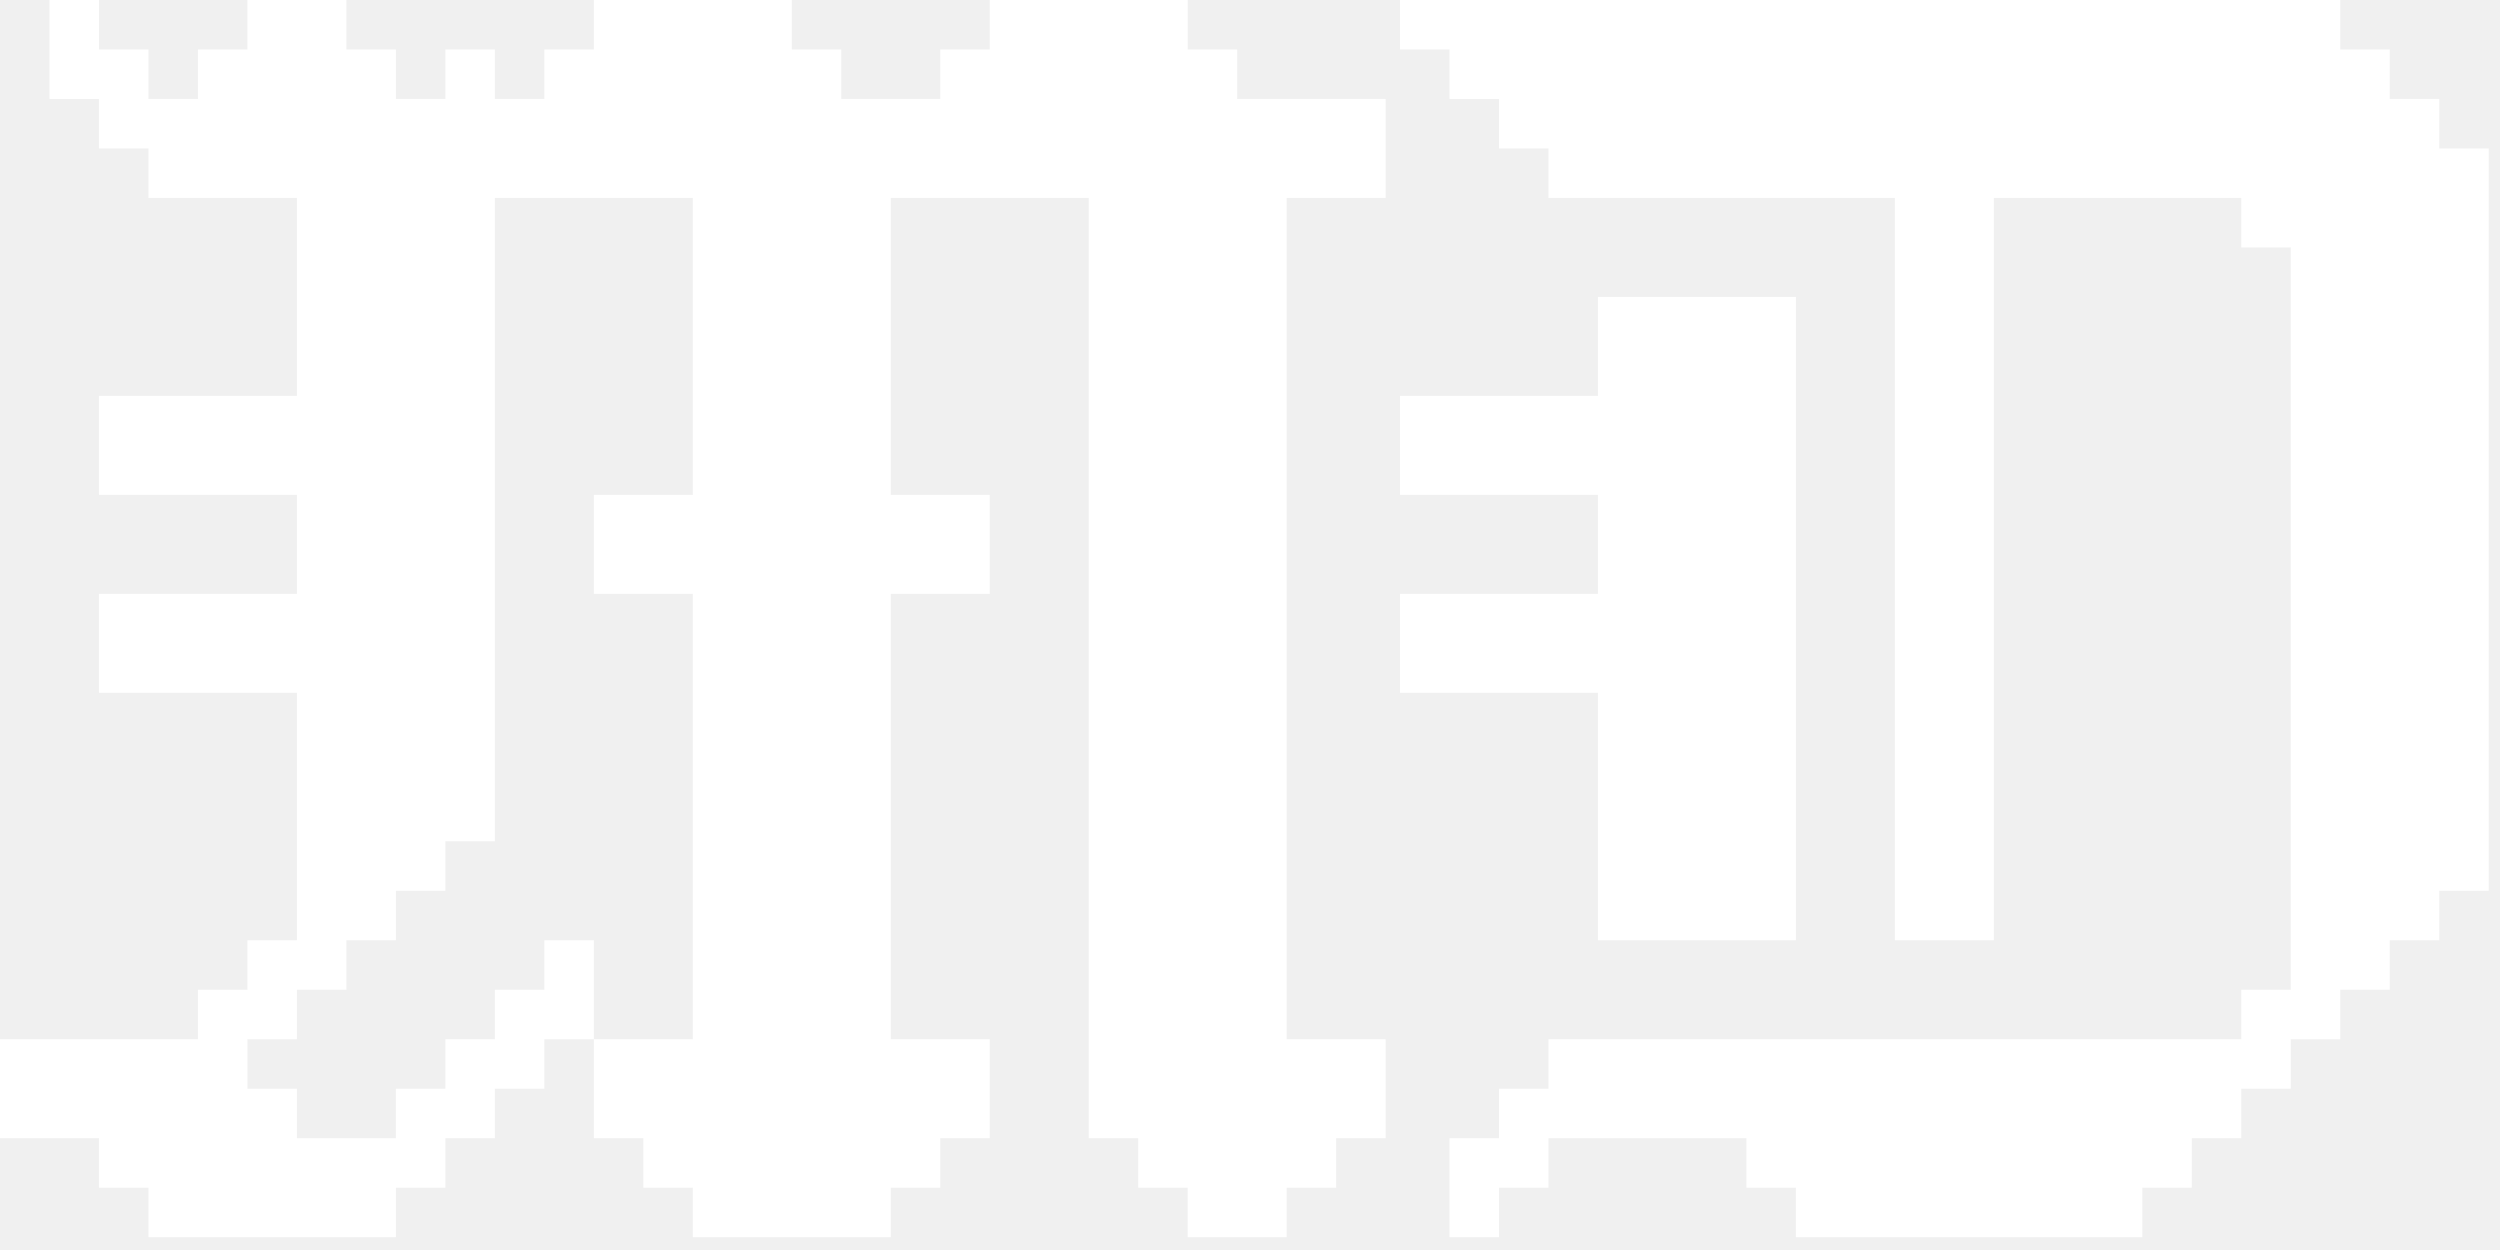
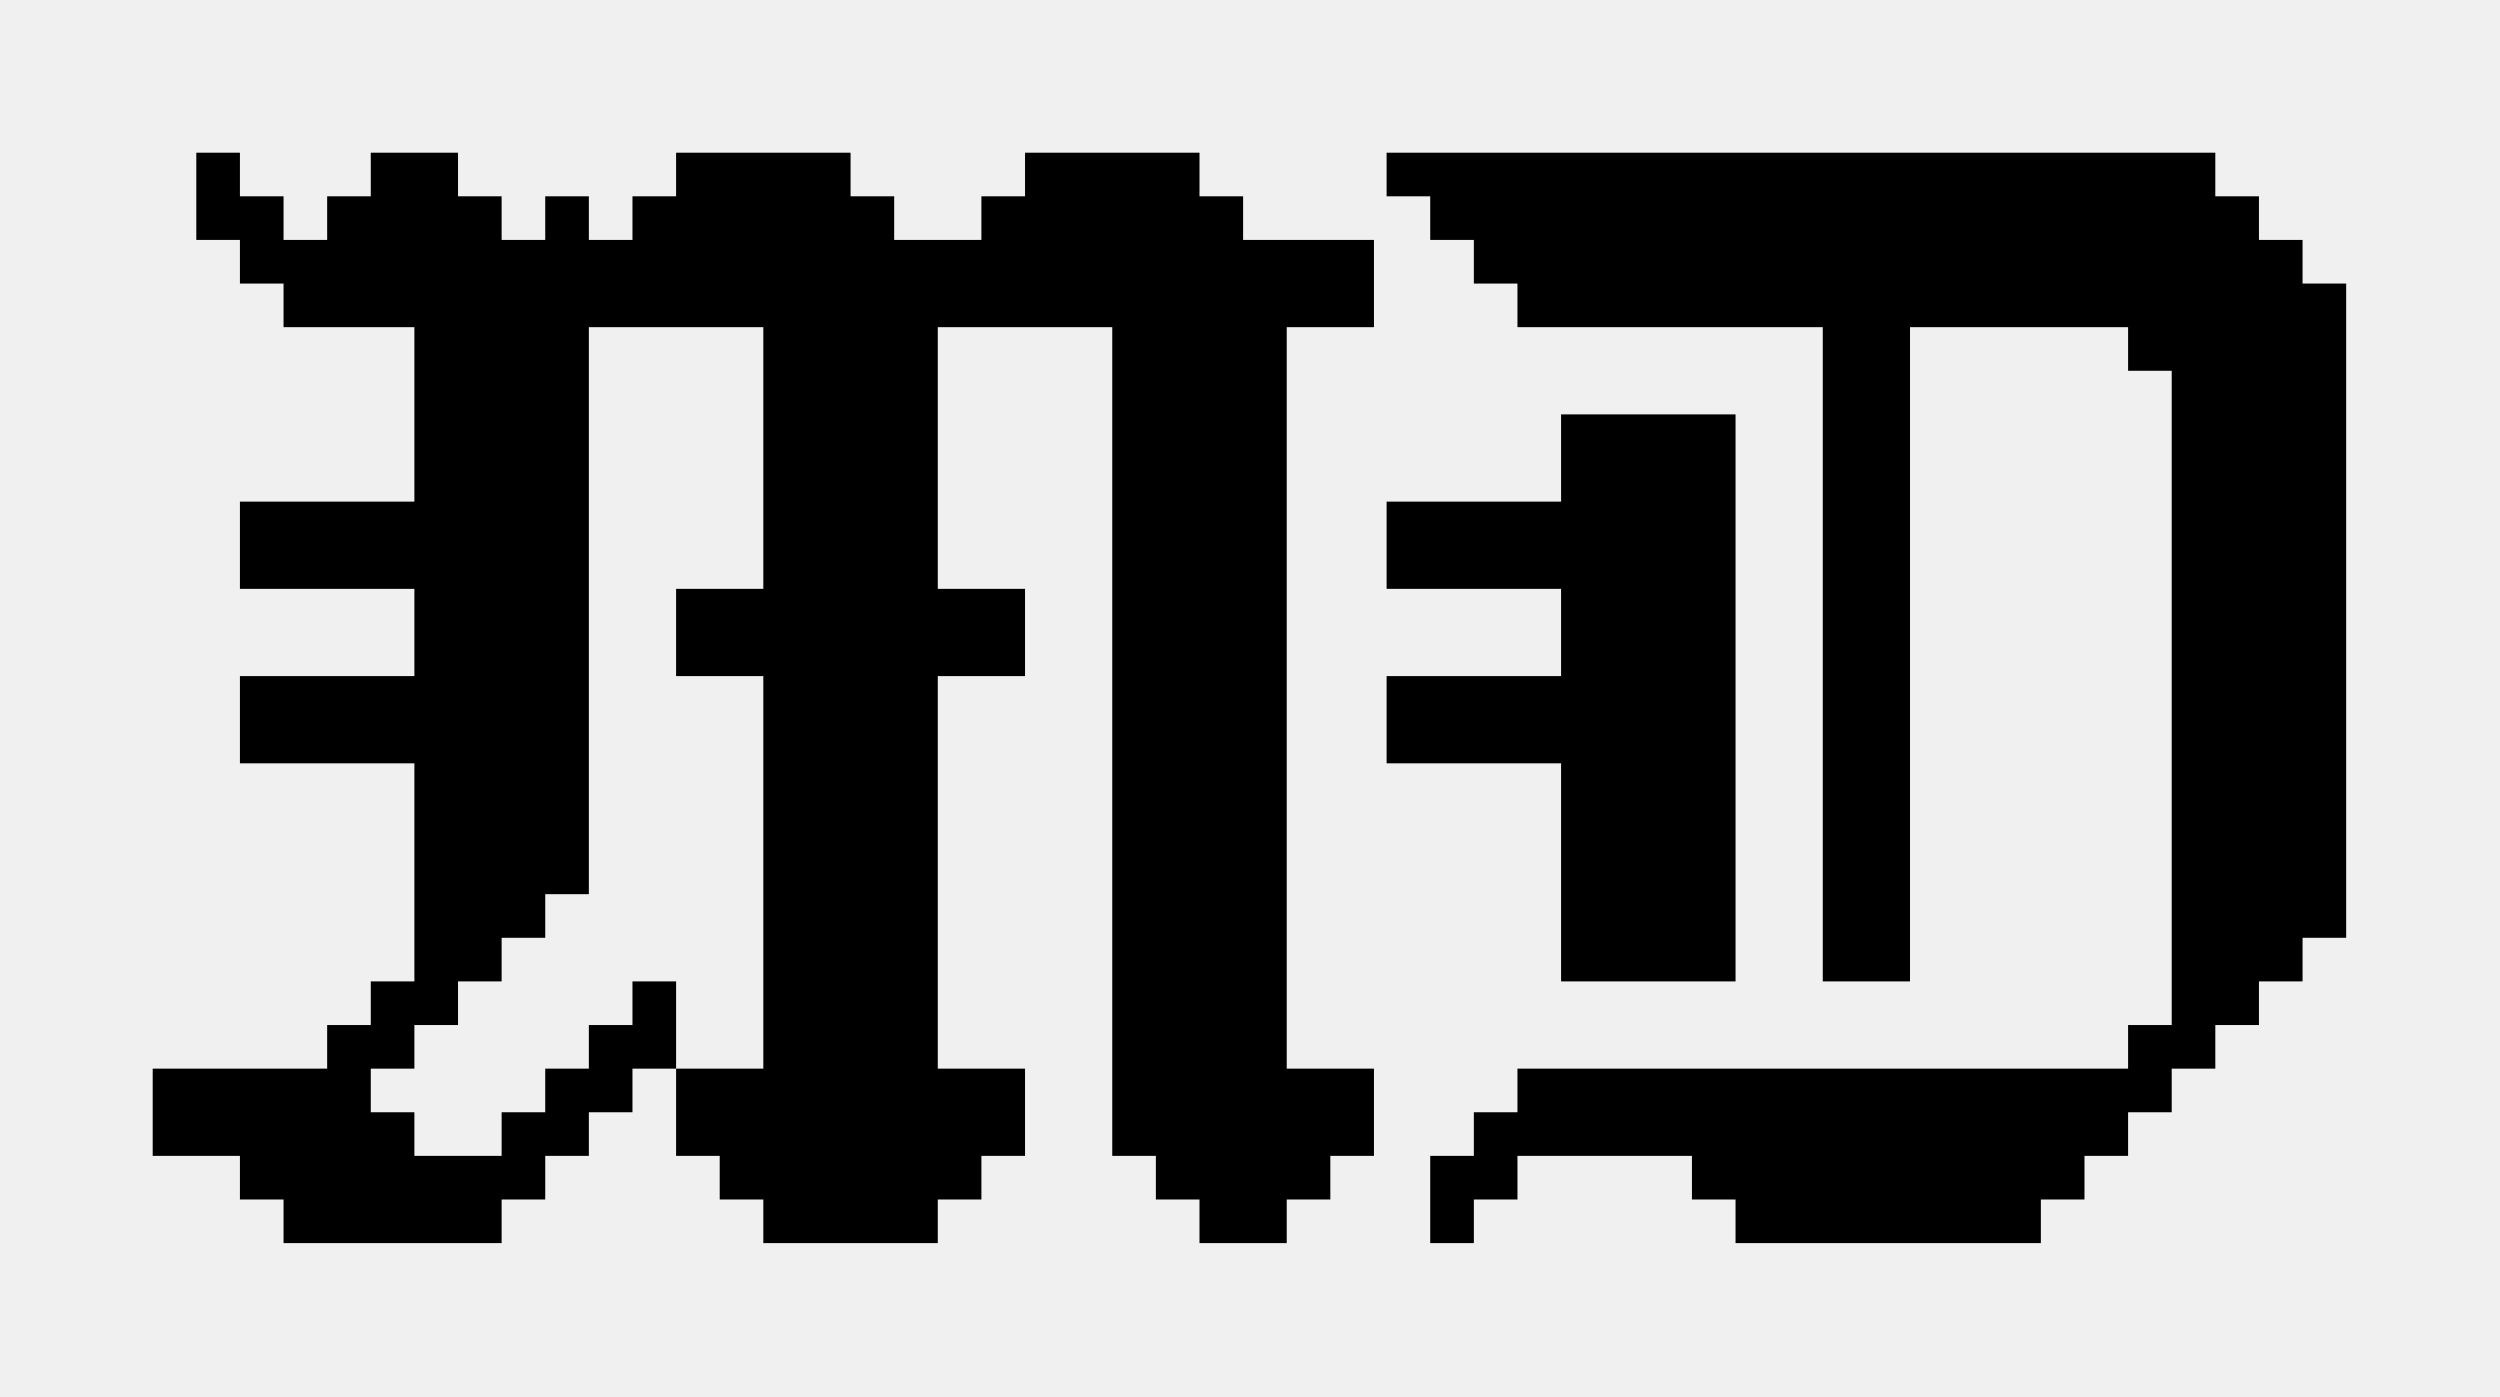
- <svg xmlns="http://www.w3.org/2000/svg" width="150" height="75" viewBox="0 0 150 75" fill="none">
+ <svg xmlns="http://www.w3.org/2000/svg" viewBox="-10.395 -10.395 170.190 95.040" width="170.190" height="95.040" fill="none">
+   <style>path{fill:#000 !important}</style>
  <path d="M5.938 68.292H0V62.354H11.877V59.385H14.846V56.415H17.815V41.569H5.938V35.631H17.815V29.692H5.938V23.754H17.815V11.877H8.908V8.908H5.938V5.938H2.969V0H5.938V2.969H8.908V5.938H11.877V2.969H14.846V0H20.785V2.969H23.754V5.938H26.723V2.969H29.692V5.938H32.661V2.969H35.631V0H47.508V2.969H50.477V5.938H56.415V2.969H59.385V0H71.262V2.969H74.231V5.938H83.138V11.877H77.2V62.354H83.138V68.292H80.169V71.262H77.2V74.231H71.262V71.262H68.292V68.292H65.323V11.877H53.446V29.692H59.385V35.631H53.446V62.354H59.385V68.292H56.415V71.262H53.446V74.231H41.569V71.262H38.6V68.292H35.631V62.354H41.569V35.631H35.631V29.692H41.569V11.877H29.692V50.477H26.723V53.446H23.754V56.415H20.785V59.385H17.815V62.354H14.846V65.323H17.815V68.292H23.754V65.323H26.723V62.354H29.692V59.385H32.661V56.415H35.631V62.354H32.661V65.323H29.692V68.292H26.723V71.262H23.754V74.231H8.908V71.262H5.938V68.292Z" fill="white" />
  <path d="M86.969 68.292H89.939V65.323H92.908V62.354H134.477V59.385H137.446V14.846H134.477V11.877H119.631V56.415H113.692V11.877H92.908V8.908H89.939V5.938H86.969V2.969H84V0H140.415V2.969H143.385V5.938H146.354V8.908H149.323V53.446H146.354V56.415H143.385V59.385H140.415V62.354H137.446V65.323H134.477V68.292H131.508V71.262H128.538V74.231H107.754V71.262H104.785V68.292H92.908V71.262H89.939V74.231H86.969V68.292ZM95.877 41.569H84V35.631H95.877V29.692H84V23.754H95.877V17.815H107.754V56.415H95.877V41.569Z" fill="white" />
</svg>
